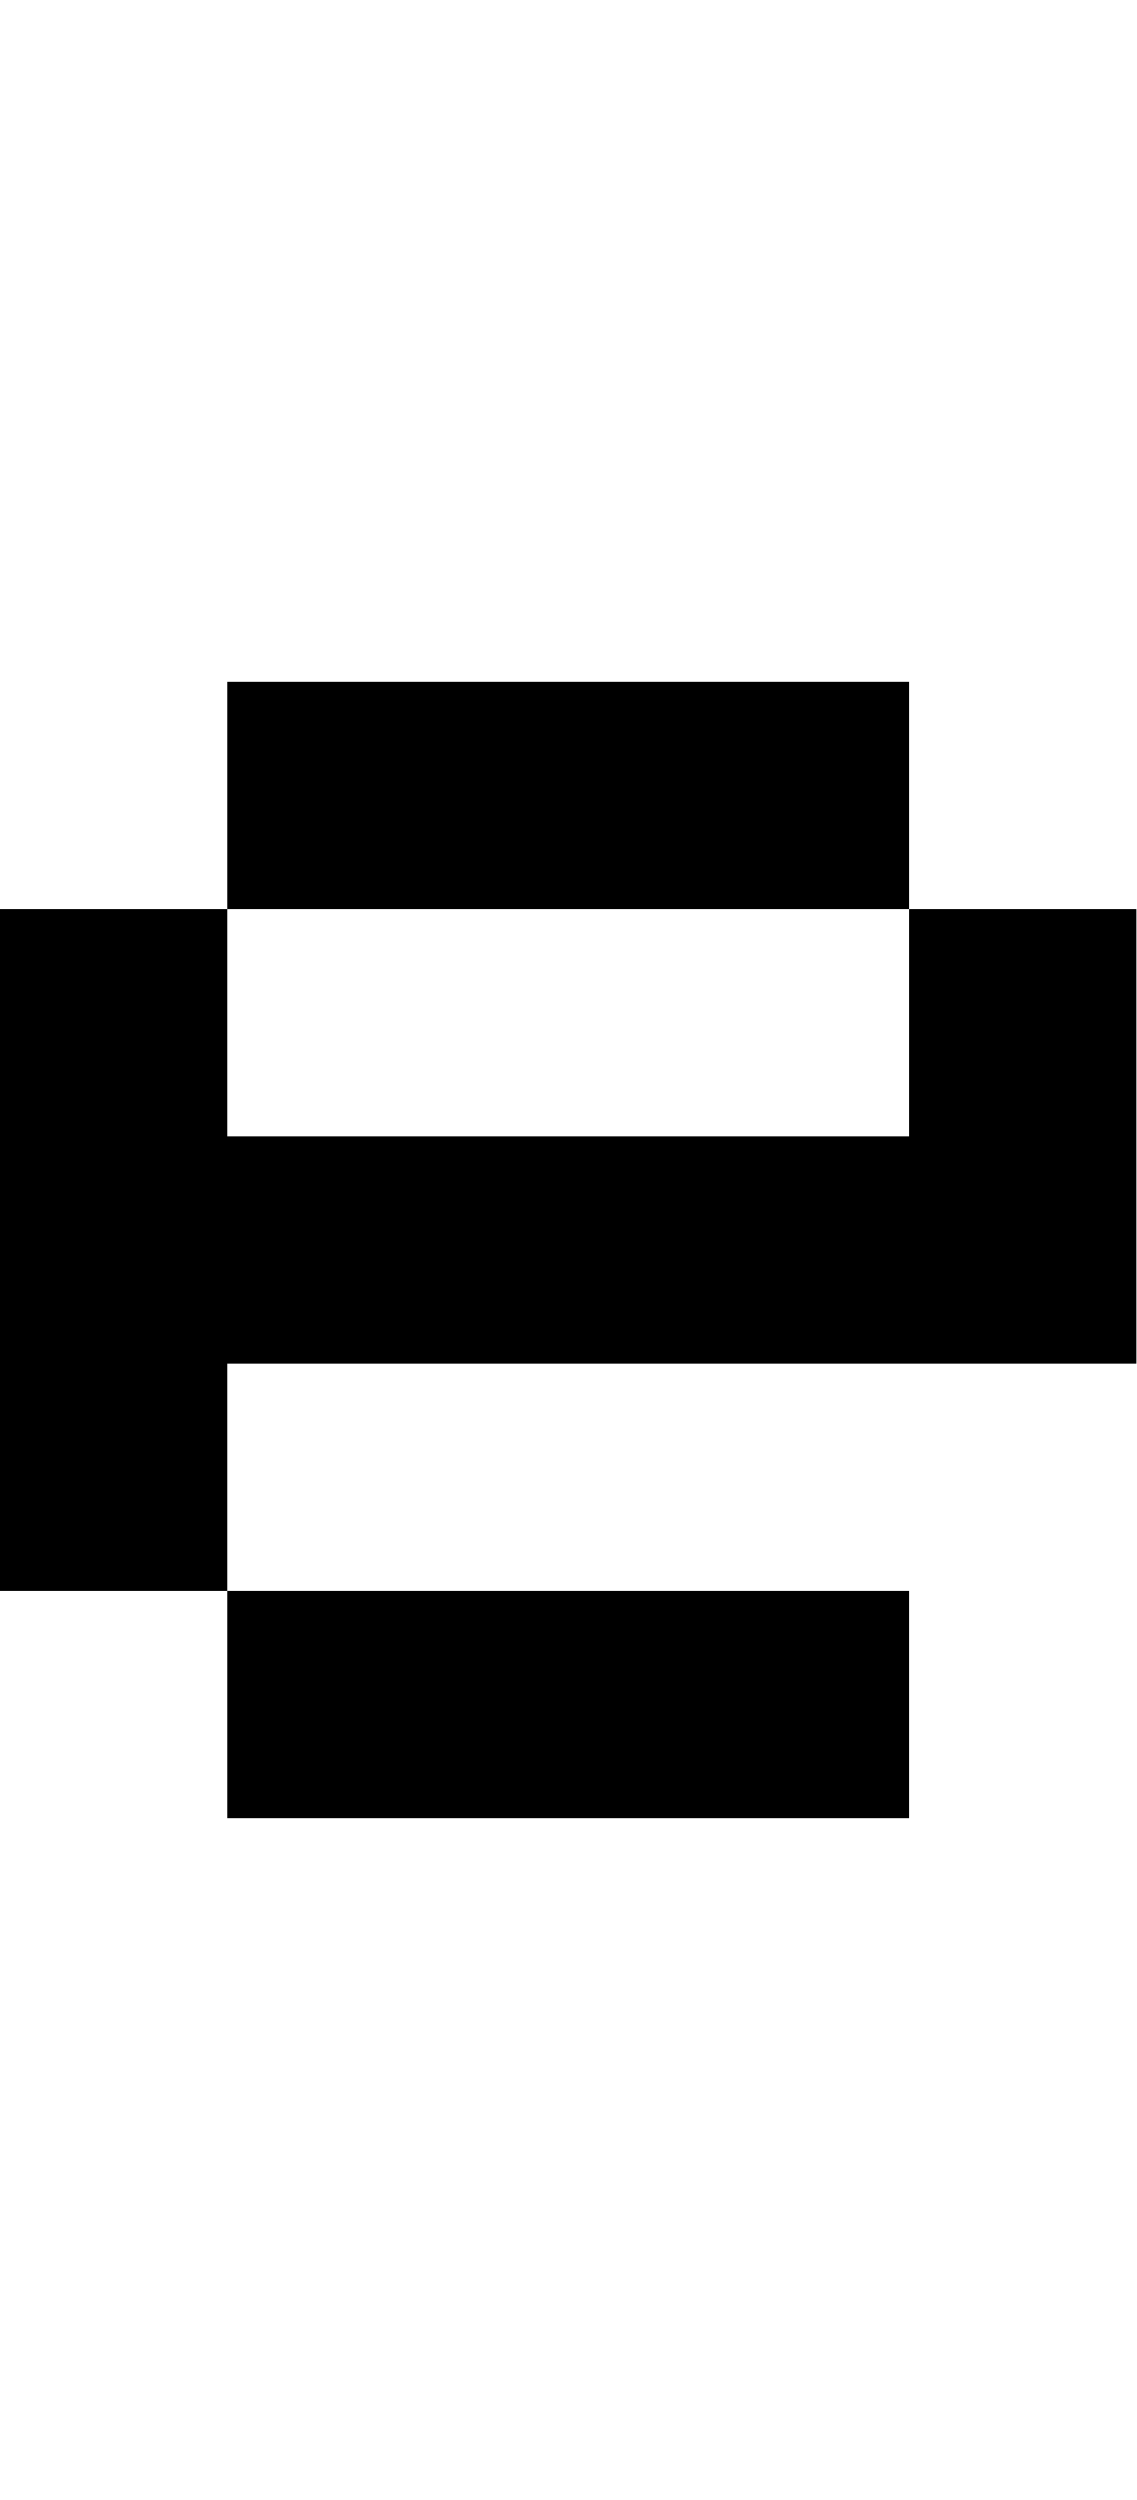
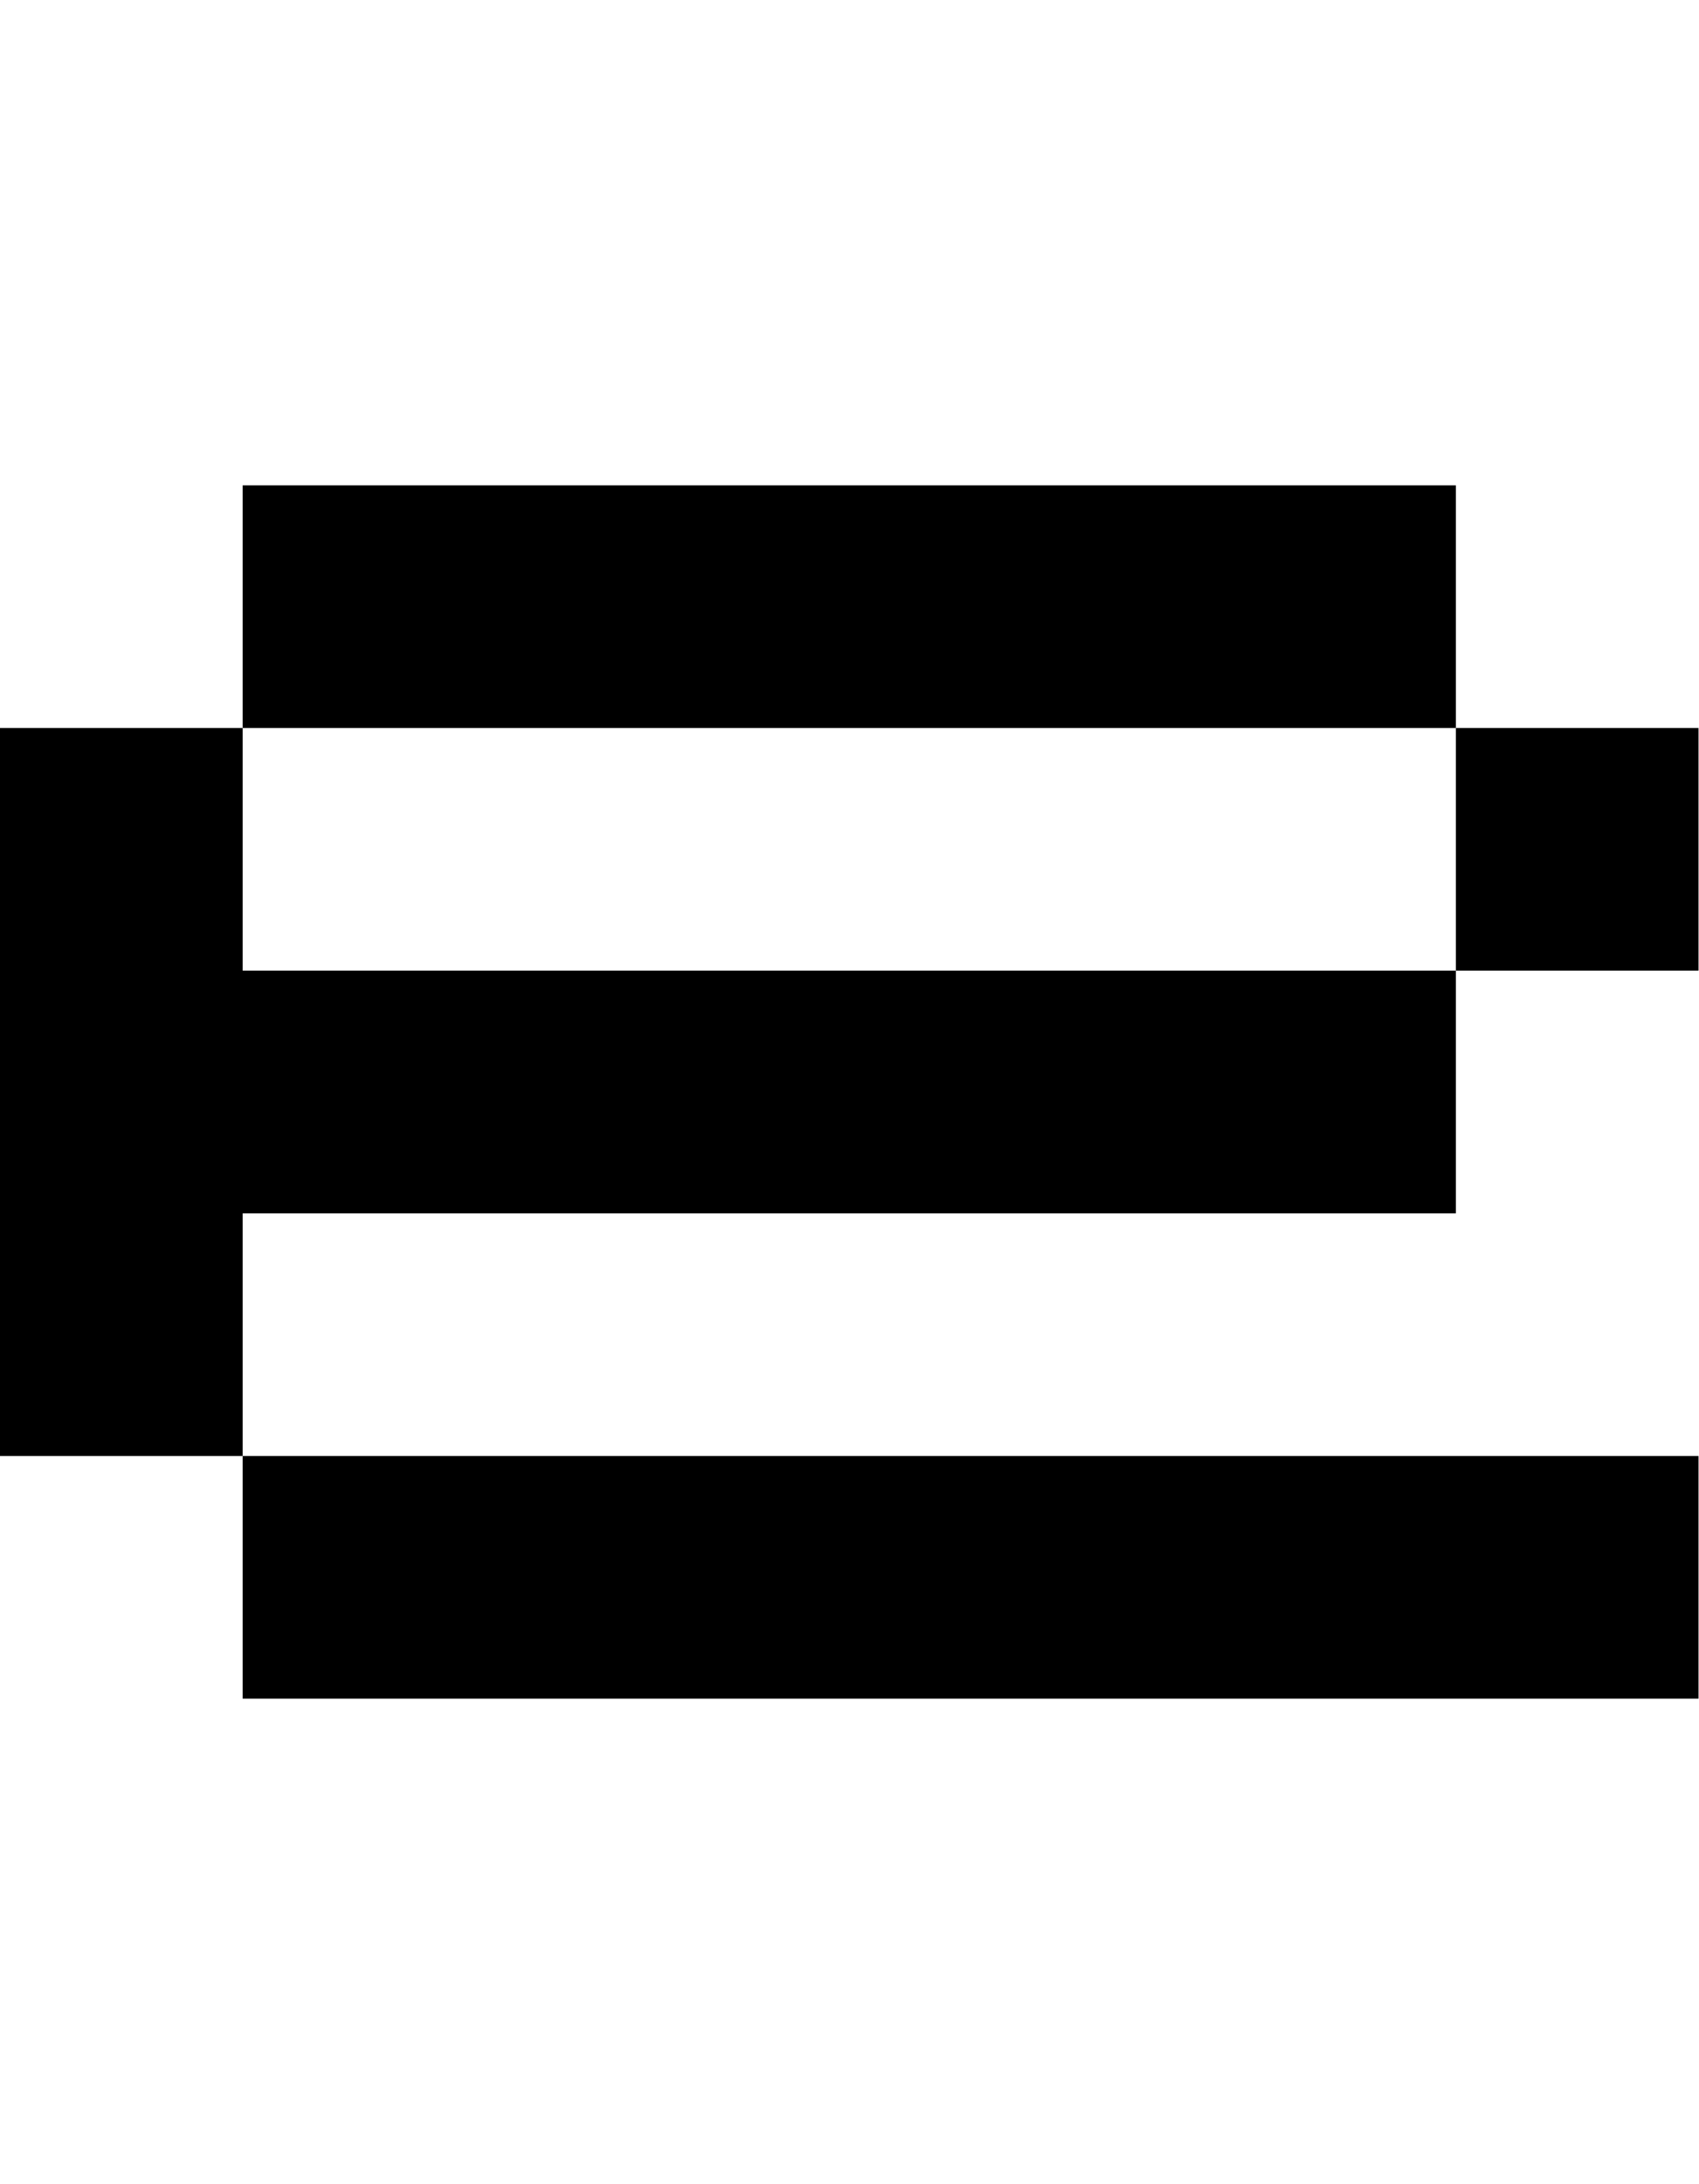
- <svg xmlns="http://www.w3.org/2000/svg" viewBox="0,0,5,11">
-   <path d="       M1,4       L1,3       L4,3       L4,4       L1,4       L1,5       L4,5       L4,4       L5,4       L5,6       L1,6       L1,7       L4,7       L4,8       L1,8       L1,7       L0,7       L0,4       Z" />
+ <svg xmlns="http://www.w3.org/2000/svg" viewBox="0,0,7,9">
+   <path d="       M1,3       L1,2       L6,2       L6,3       L7,3       L7,4       L6,4       L6,5       L1,5       L1,6       L7,6       L7,7       L1,7       L1,6       L0,6       L0,3       Z       L1,4       L6,4       L6,3       Z" />
</svg>
